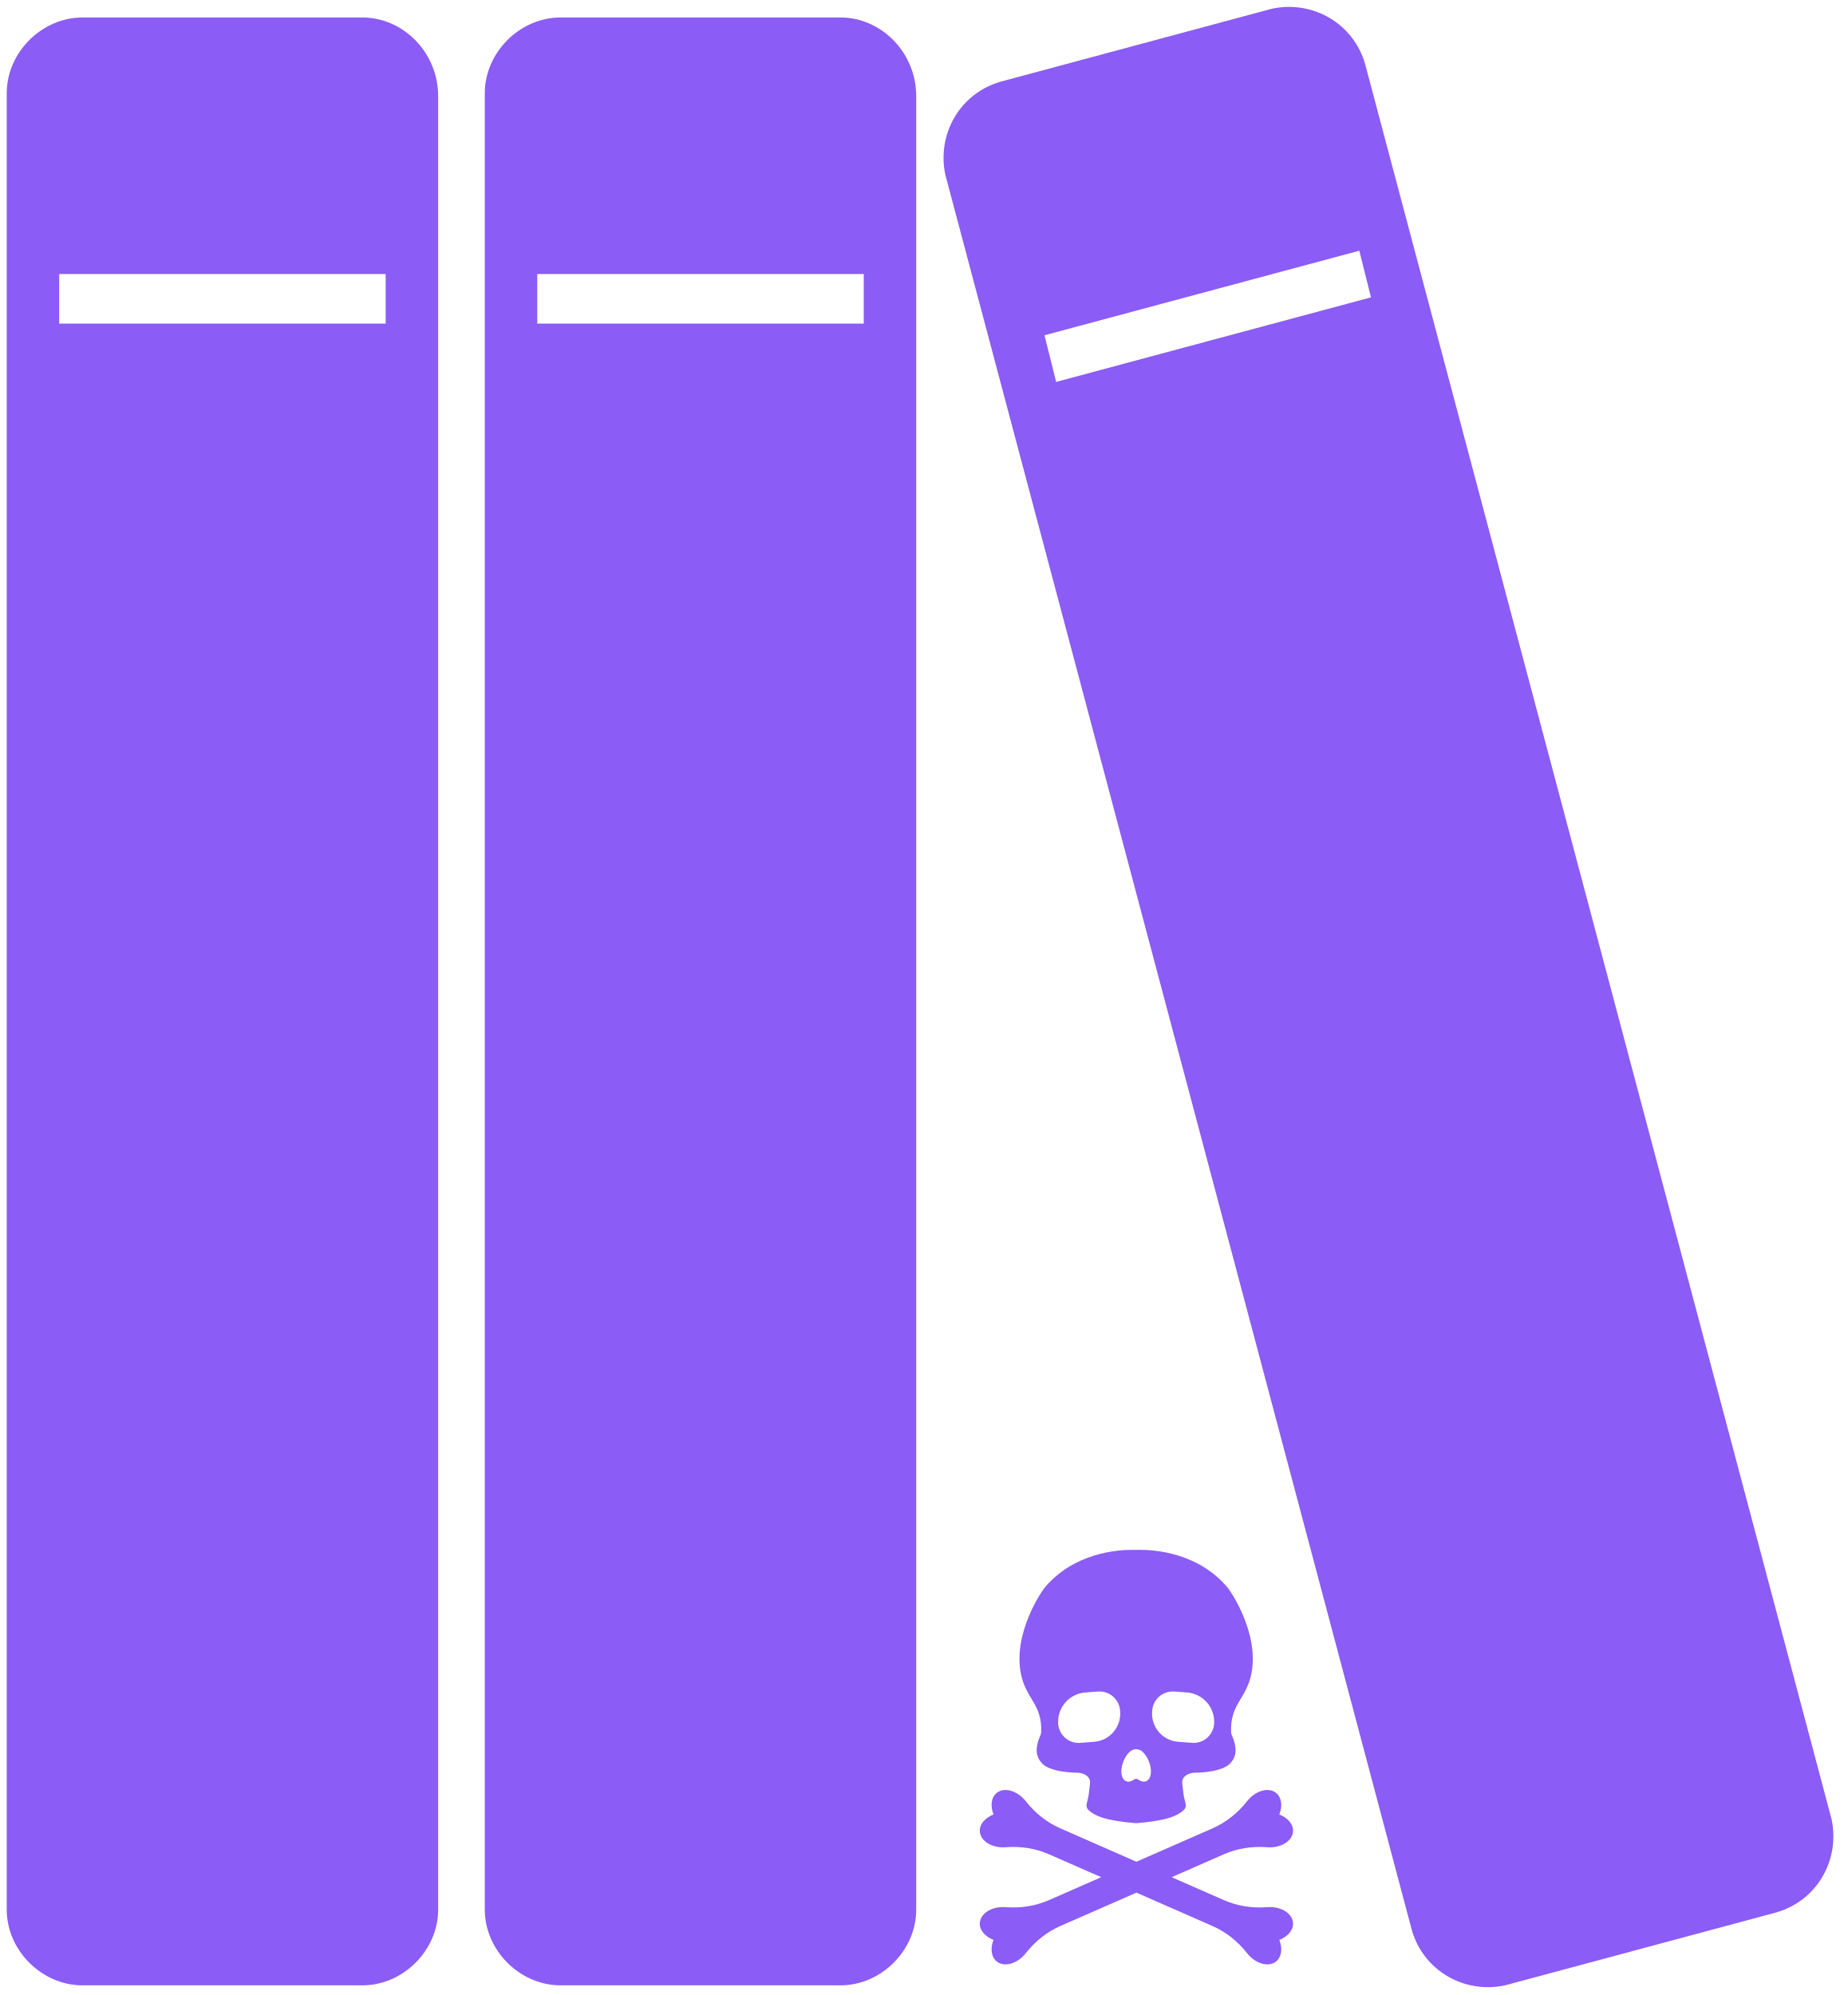
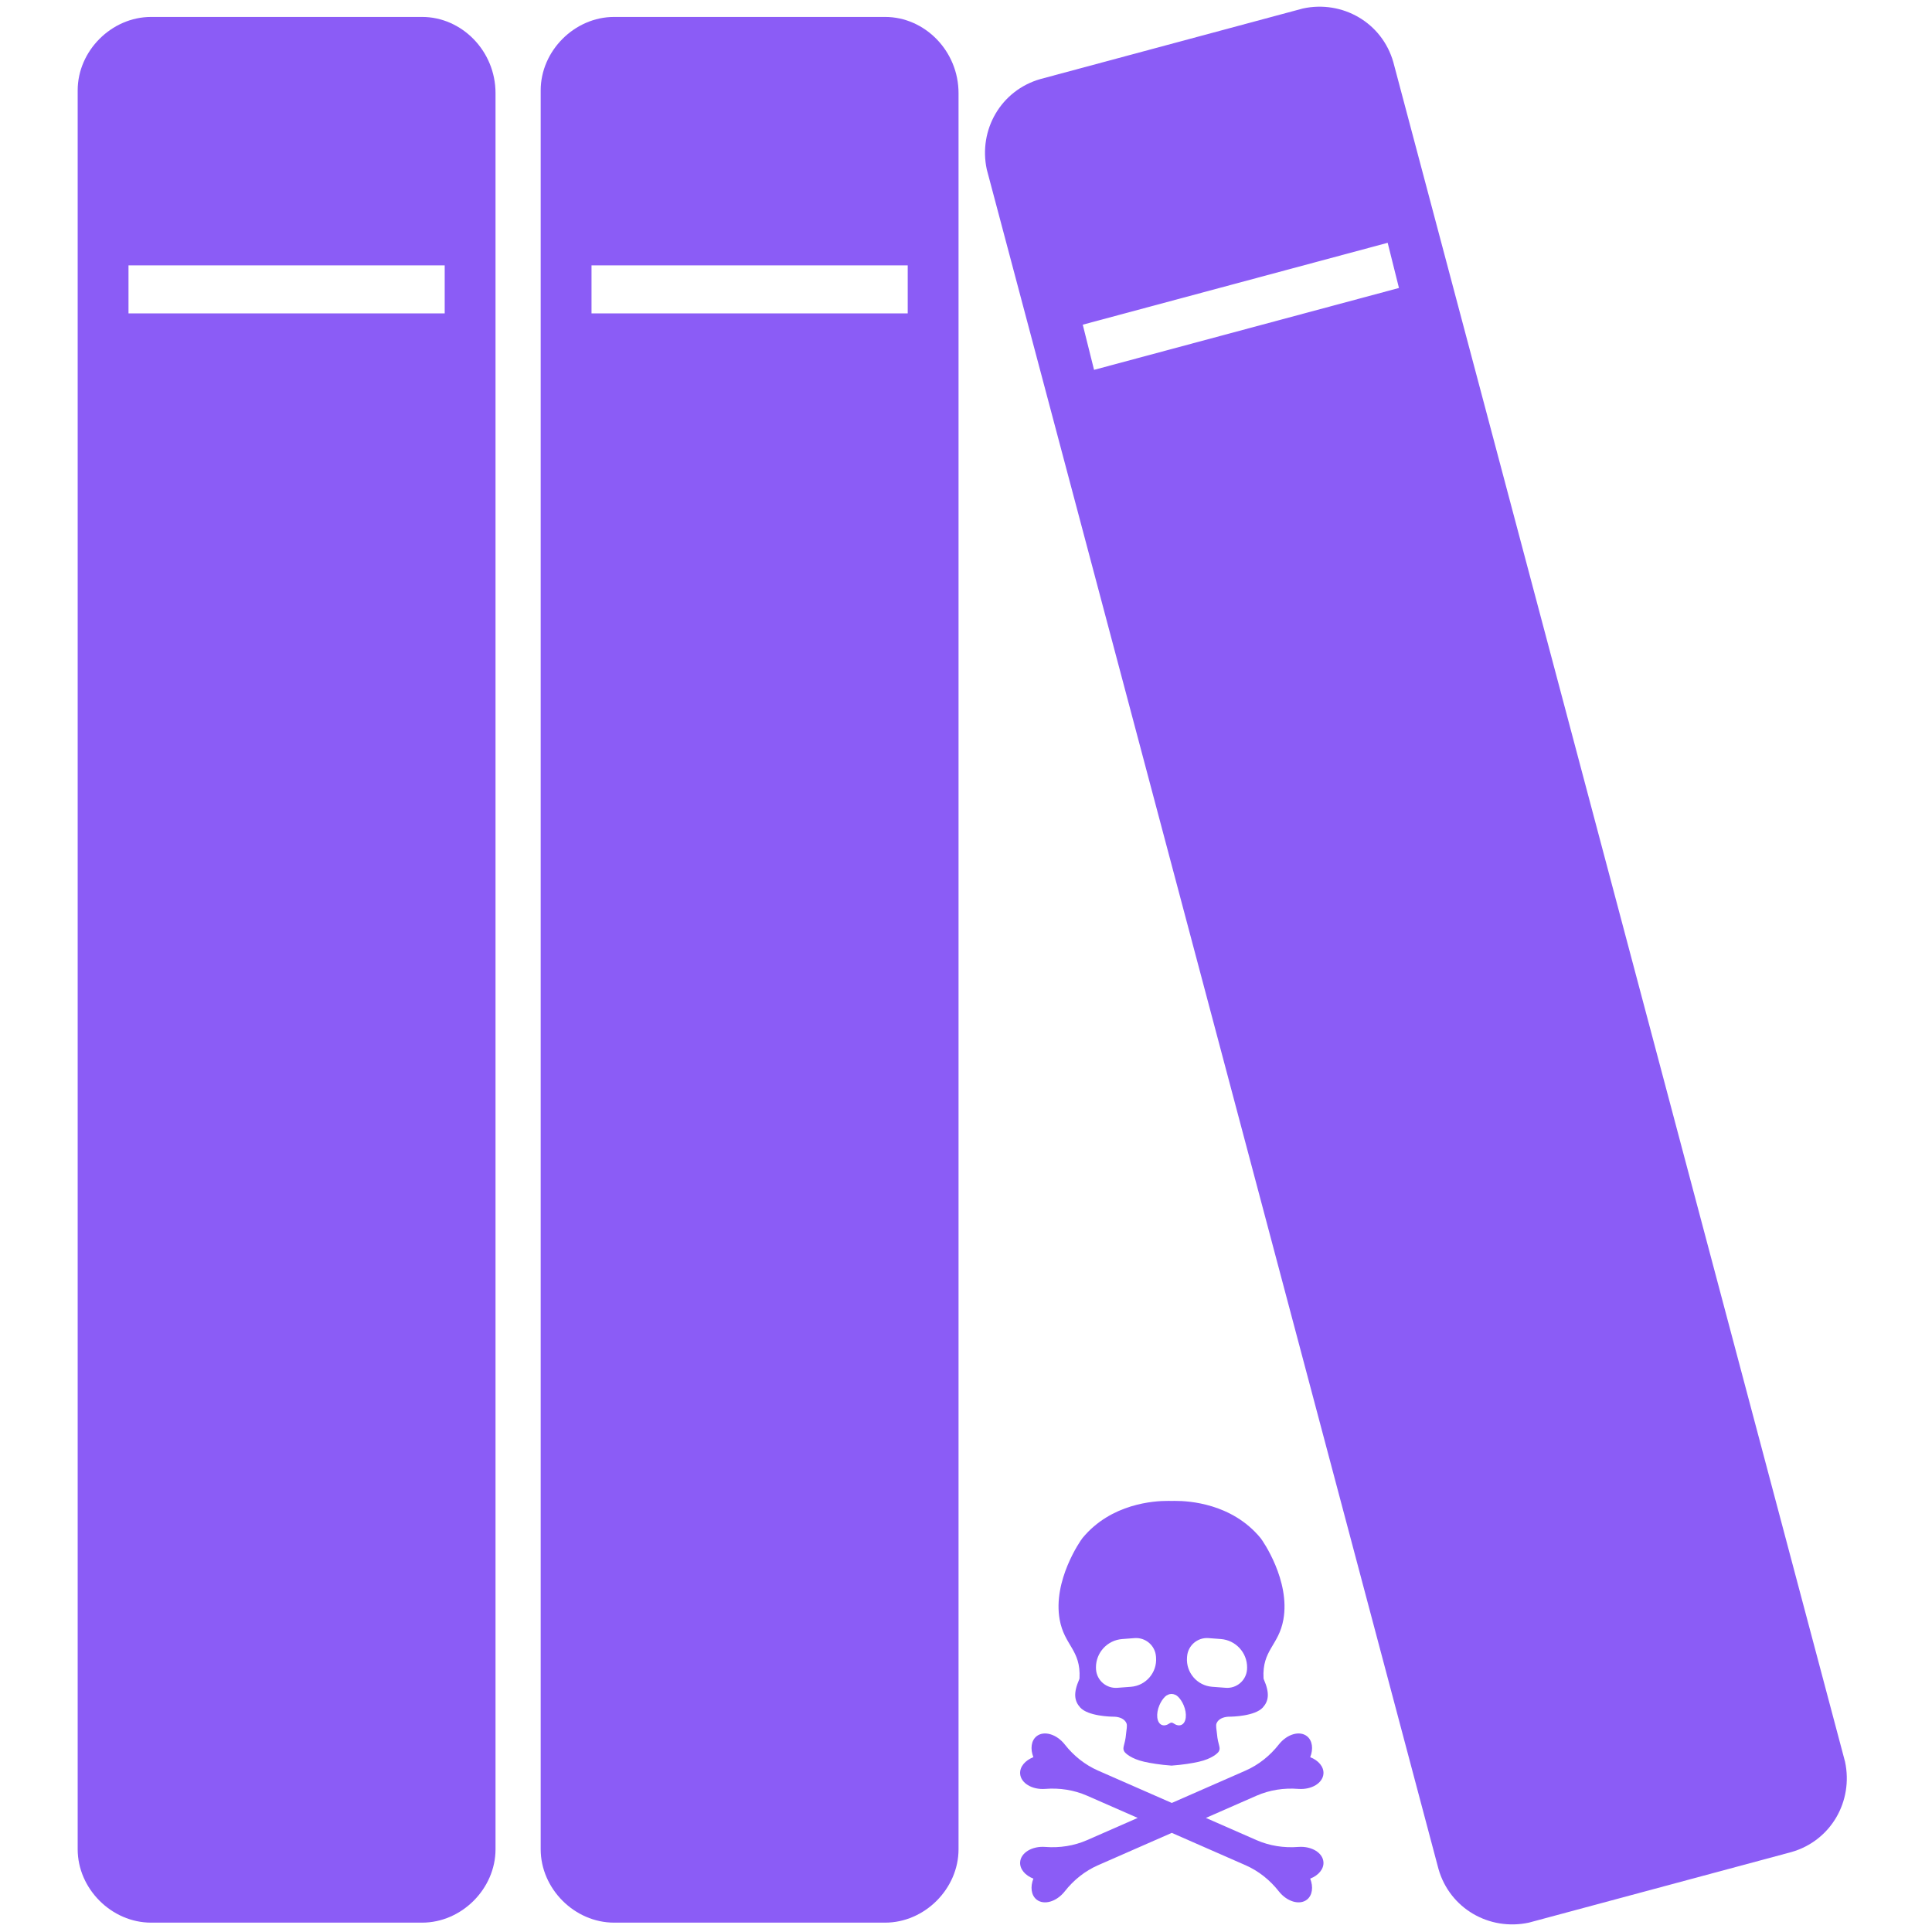
- <svg xmlns="http://www.w3.org/2000/svg" width="2779" zoomAndPan="magnify" viewBox="0 0 2084.25 2250" height="3000" preserveAspectRatio="xMidYMid meet" version="1.0">
+ <svg xmlns="http://www.w3.org/2000/svg" width="128" zoomAndPan="magnify" viewBox="0 0 2084.25 2250" height="128" preserveAspectRatio="xMidYMid meet" version="1.0">
  <defs>
    <clipPath id="4ae64e7cad">
      <path d="M 1105 1747.875 L 1459 1747.875 L 1459 2216 L 1105 2216 Z M 1105 1747.875 " clip-rule="nonzero" />
    </clipPath>
  </defs>
  <path fill="#8b5cf6" d="M 408.719 19.727 L 93.074 19.727 C 47.043 19.727 7.59 59.184 7.59 105.215 L 7.59 2153.617 C 7.59 2199.648 47.043 2239.102 93.074 2239.102 L 408.719 2239.102 C 454.75 2239.102 494.207 2199.648 494.207 2153.617 L 494.207 108.504 C 494.207 59.184 454.75 19.727 408.719 19.727 Z M 435.023 364.965 L 66.773 364.965 L 66.773 309.07 L 435.023 309.07 Z M 435.023 364.965 " fill-opacity="1" fill-rule="nonzero" />
  <path fill="#8b5cf6" d="M 947.945 19.727 L 632.301 19.727 C 586.27 19.727 546.812 59.184 546.812 105.215 L 546.812 2153.617 C 546.812 2199.648 586.27 2239.102 632.301 2239.102 L 947.945 2239.102 C 993.977 2239.102 1033.434 2199.648 1033.434 2153.617 L 1033.434 108.504 C 1033.434 59.184 993.977 19.727 947.945 19.727 Z M 974.25 364.965 L 605.996 364.965 L 605.996 309.07 L 974.25 309.07 Z M 974.25 364.965 " fill-opacity="1" fill-rule="nonzero" />
  <path fill="#8b5cf6" d="M 2065.852 2051.688 L 1539.777 72.336 C 1526.629 26.305 1480.594 0 1434.562 9.863 L 1128.785 92.062 C 1082.754 105.215 1056.449 151.246 1066.312 197.277 L 1592.387 2176.633 C 1605.539 2222.664 1651.57 2248.965 1697.602 2239.102 L 2003.383 2156.902 C 2049.414 2143.75 2075.715 2097.719 2065.852 2051.688 Z M 1191.254 430.723 L 1178.102 378.117 L 1533.203 282.766 L 1546.355 335.371 Z M 1191.254 430.723 " fill-opacity="1" fill-rule="nonzero" />
  <g clip-path="url(#4ae64e7cad)">
    <path fill="#8b5cf6" d="M 1458.41 2168.559 C 1459.004 2176.656 1452.621 2184.117 1442.996 2187.855 C 1446.766 2197.465 1445.598 2207.219 1439.238 2212.262 C 1430.703 2219.031 1416.055 2214.777 1406.523 2202.766 C 1406.48 2202.711 1406.438 2202.66 1406.395 2202.602 C 1396.086 2189.473 1382.879 2178.902 1367.586 2172.191 L 1281.789 2134.555 L 1195.992 2172.191 C 1180.699 2178.895 1167.5 2189.469 1157.184 2202.602 C 1157.141 2202.66 1157.102 2202.711 1157.059 2202.766 C 1147.531 2214.777 1132.883 2219.031 1124.348 2212.262 C 1117.988 2207.219 1116.824 2197.465 1120.59 2187.855 C 1110.965 2184.117 1104.586 2176.656 1105.176 2168.559 C 1105.977 2157.691 1119.027 2149.797 1134.324 2150.914 C 1134.395 2150.922 1134.461 2150.922 1134.531 2150.93 C 1151.18 2152.234 1167.898 2149.68 1183.188 2142.973 L 1242.094 2117.133 L 1183.188 2091.289 C 1167.898 2084.586 1151.18 2082.027 1134.531 2083.332 C 1134.461 2083.34 1134.395 2083.34 1134.324 2083.348 C 1119.027 2084.473 1105.977 2076.57 1105.176 2065.703 C 1104.586 2057.605 1110.965 2050.145 1120.59 2046.406 C 1116.824 2036.797 1117.988 2027.043 1124.348 2022 C 1132.883 2015.23 1147.531 2019.484 1157.066 2031.496 C 1157.105 2031.551 1157.148 2031.602 1157.191 2031.66 C 1167.5 2044.789 1180.707 2055.359 1196 2062.07 L 1281.789 2099.711 L 1367.586 2062.078 C 1382.879 2055.371 1396.078 2044.801 1406.395 2031.664 C 1406.438 2031.609 1406.48 2031.559 1406.523 2031.504 C 1416.055 2019.484 1430.711 2015.23 1439.238 2022.008 C 1445.598 2027.051 1446.766 2036.801 1442.996 2046.414 C 1452.621 2050.152 1459.004 2057.613 1458.41 2065.711 C 1457.609 2076.578 1444.559 2084.473 1429.262 2083.355 C 1429.191 2083.348 1429.125 2083.348 1429.055 2083.34 C 1412.406 2082.035 1395.688 2084.59 1380.398 2091.297 L 1321.496 2117.137 L 1380.398 2142.98 C 1395.688 2149.684 1412.406 2152.242 1429.055 2150.934 C 1429.125 2150.93 1429.191 2150.93 1429.262 2150.922 C 1444.559 2149.789 1457.609 2157.691 1458.41 2168.559 Z M 1174.312 1954.348 C 1174.285 1954.883 1174.152 1955.422 1173.93 1955.91 C 1166.844 1972.125 1168.441 1981.094 1175.125 1988.527 C 1184.242 1998.637 1210.668 1999.273 1214.273 1999.254 C 1214.398 1999.254 1214.688 1999.246 1215.094 1999.273 C 1221.176 1999.57 1226.785 2001.859 1228.969 2006.809 C 1230.184 2009.582 1228.965 2014.246 1228.559 2019.004 C 1227.387 2032.844 1223.578 2035.199 1226.566 2039.977 C 1227.746 2041.867 1234.496 2048.27 1249.582 2051.711 C 1256.988 2053.395 1268.465 2055.289 1281.07 2056.18 C 1281.105 2056.18 1281.133 2056.18 1281.168 2056.18 L 1281.168 2056.199 C 1281.273 2056.199 1281.371 2056.191 1281.473 2056.184 C 1281.57 2056.184 1281.676 2056.199 1281.777 2056.199 L 1281.777 2056.18 C 1281.812 2056.18 1281.84 2056.18 1281.875 2056.18 C 1294.48 2055.289 1305.957 2053.402 1313.363 2051.711 C 1328.449 2048.27 1335.195 2041.863 1336.375 2039.977 C 1339.371 2035.199 1335.555 2032.84 1334.383 2019.004 C 1333.98 2014.246 1332.75 2009.578 1333.973 2006.809 C 1336.156 2001.859 1341.762 1999.57 1347.852 1999.273 C 1348.254 1999.254 1348.543 1999.254 1348.672 1999.254 C 1352.273 1999.273 1378.703 1998.633 1387.816 1988.527 C 1394.504 1981.102 1396.098 1972.125 1389.012 1955.91 C 1388.801 1955.422 1388.664 1954.883 1388.629 1954.348 C 1386.906 1921.477 1406.324 1916.359 1411.75 1886.125 C 1419.875 1840.852 1387.789 1794.371 1385.055 1791.07 C 1351.816 1750.883 1301.652 1747.859 1285.555 1747.945 C 1284.199 1747.953 1282.844 1747.957 1281.484 1747.957 C 1280.129 1747.957 1278.773 1747.953 1277.414 1747.945 C 1261.32 1747.859 1211.156 1750.883 1177.895 1791.07 C 1175.16 1794.371 1143.074 1840.852 1151.199 1886.125 C 1156.625 1916.367 1176.039 1921.477 1174.312 1954.348 Z M 1299.512 1930.336 L 1299.605 1929.148 C 1300.566 1916.359 1311.707 1906.77 1324.504 1907.73 L 1338.879 1908.812 C 1356.266 1910.121 1369.504 1924.633 1369.504 1941.797 C 1369.504 1942.633 1369.473 1943.473 1369.41 1944.312 C 1368.449 1957.031 1357.363 1966.566 1344.645 1965.609 L 1328.828 1964.422 C 1311.328 1963.109 1298.199 1947.848 1299.512 1930.336 Z M 1267.395 1985.828 C 1269.055 1981.926 1271.289 1978.613 1273.727 1976.133 C 1273.75 1976.109 1273.777 1976.074 1273.805 1976.055 C 1275.91 1973.922 1278.688 1972.832 1281.484 1972.762 C 1284.277 1972.832 1287.055 1973.922 1289.168 1976.055 C 1289.195 1976.074 1289.223 1976.109 1289.246 1976.133 C 1291.684 1978.613 1293.914 1981.926 1295.574 1985.828 C 1299.922 1996.047 1298.734 2006.332 1292.918 2008.805 C 1290.172 2009.98 1286.871 2009.195 1283.691 2006.949 C 1283.109 2006.539 1282.461 2006.289 1281.789 2006.199 L 1281.789 2006.148 C 1281.684 2006.148 1281.586 2006.164 1281.484 2006.172 C 1281.387 2006.164 1281.281 2006.148 1281.184 2006.148 L 1281.184 2006.199 C 1280.512 2006.289 1279.859 2006.539 1279.281 2006.949 C 1276.102 2009.188 1272.801 2009.98 1270.055 2008.805 C 1264.23 2006.328 1263.043 1996.039 1267.395 1985.828 Z M 1224.094 1908.82 L 1238.469 1907.738 C 1251.258 1906.777 1262.406 1916.367 1263.367 1929.156 L 1263.461 1930.344 C 1264.773 1947.855 1251.645 1963.117 1234.141 1964.438 L 1218.328 1965.625 C 1205.609 1966.578 1194.523 1957.047 1193.562 1944.328 C 1193.496 1943.48 1193.469 1942.645 1193.469 1941.812 C 1193.461 1924.641 1206.699 1910.129 1224.094 1908.82 Z M 1224.094 1908.82 " fill-opacity="1" fill-rule="nonzero" />
  </g>
</svg>
